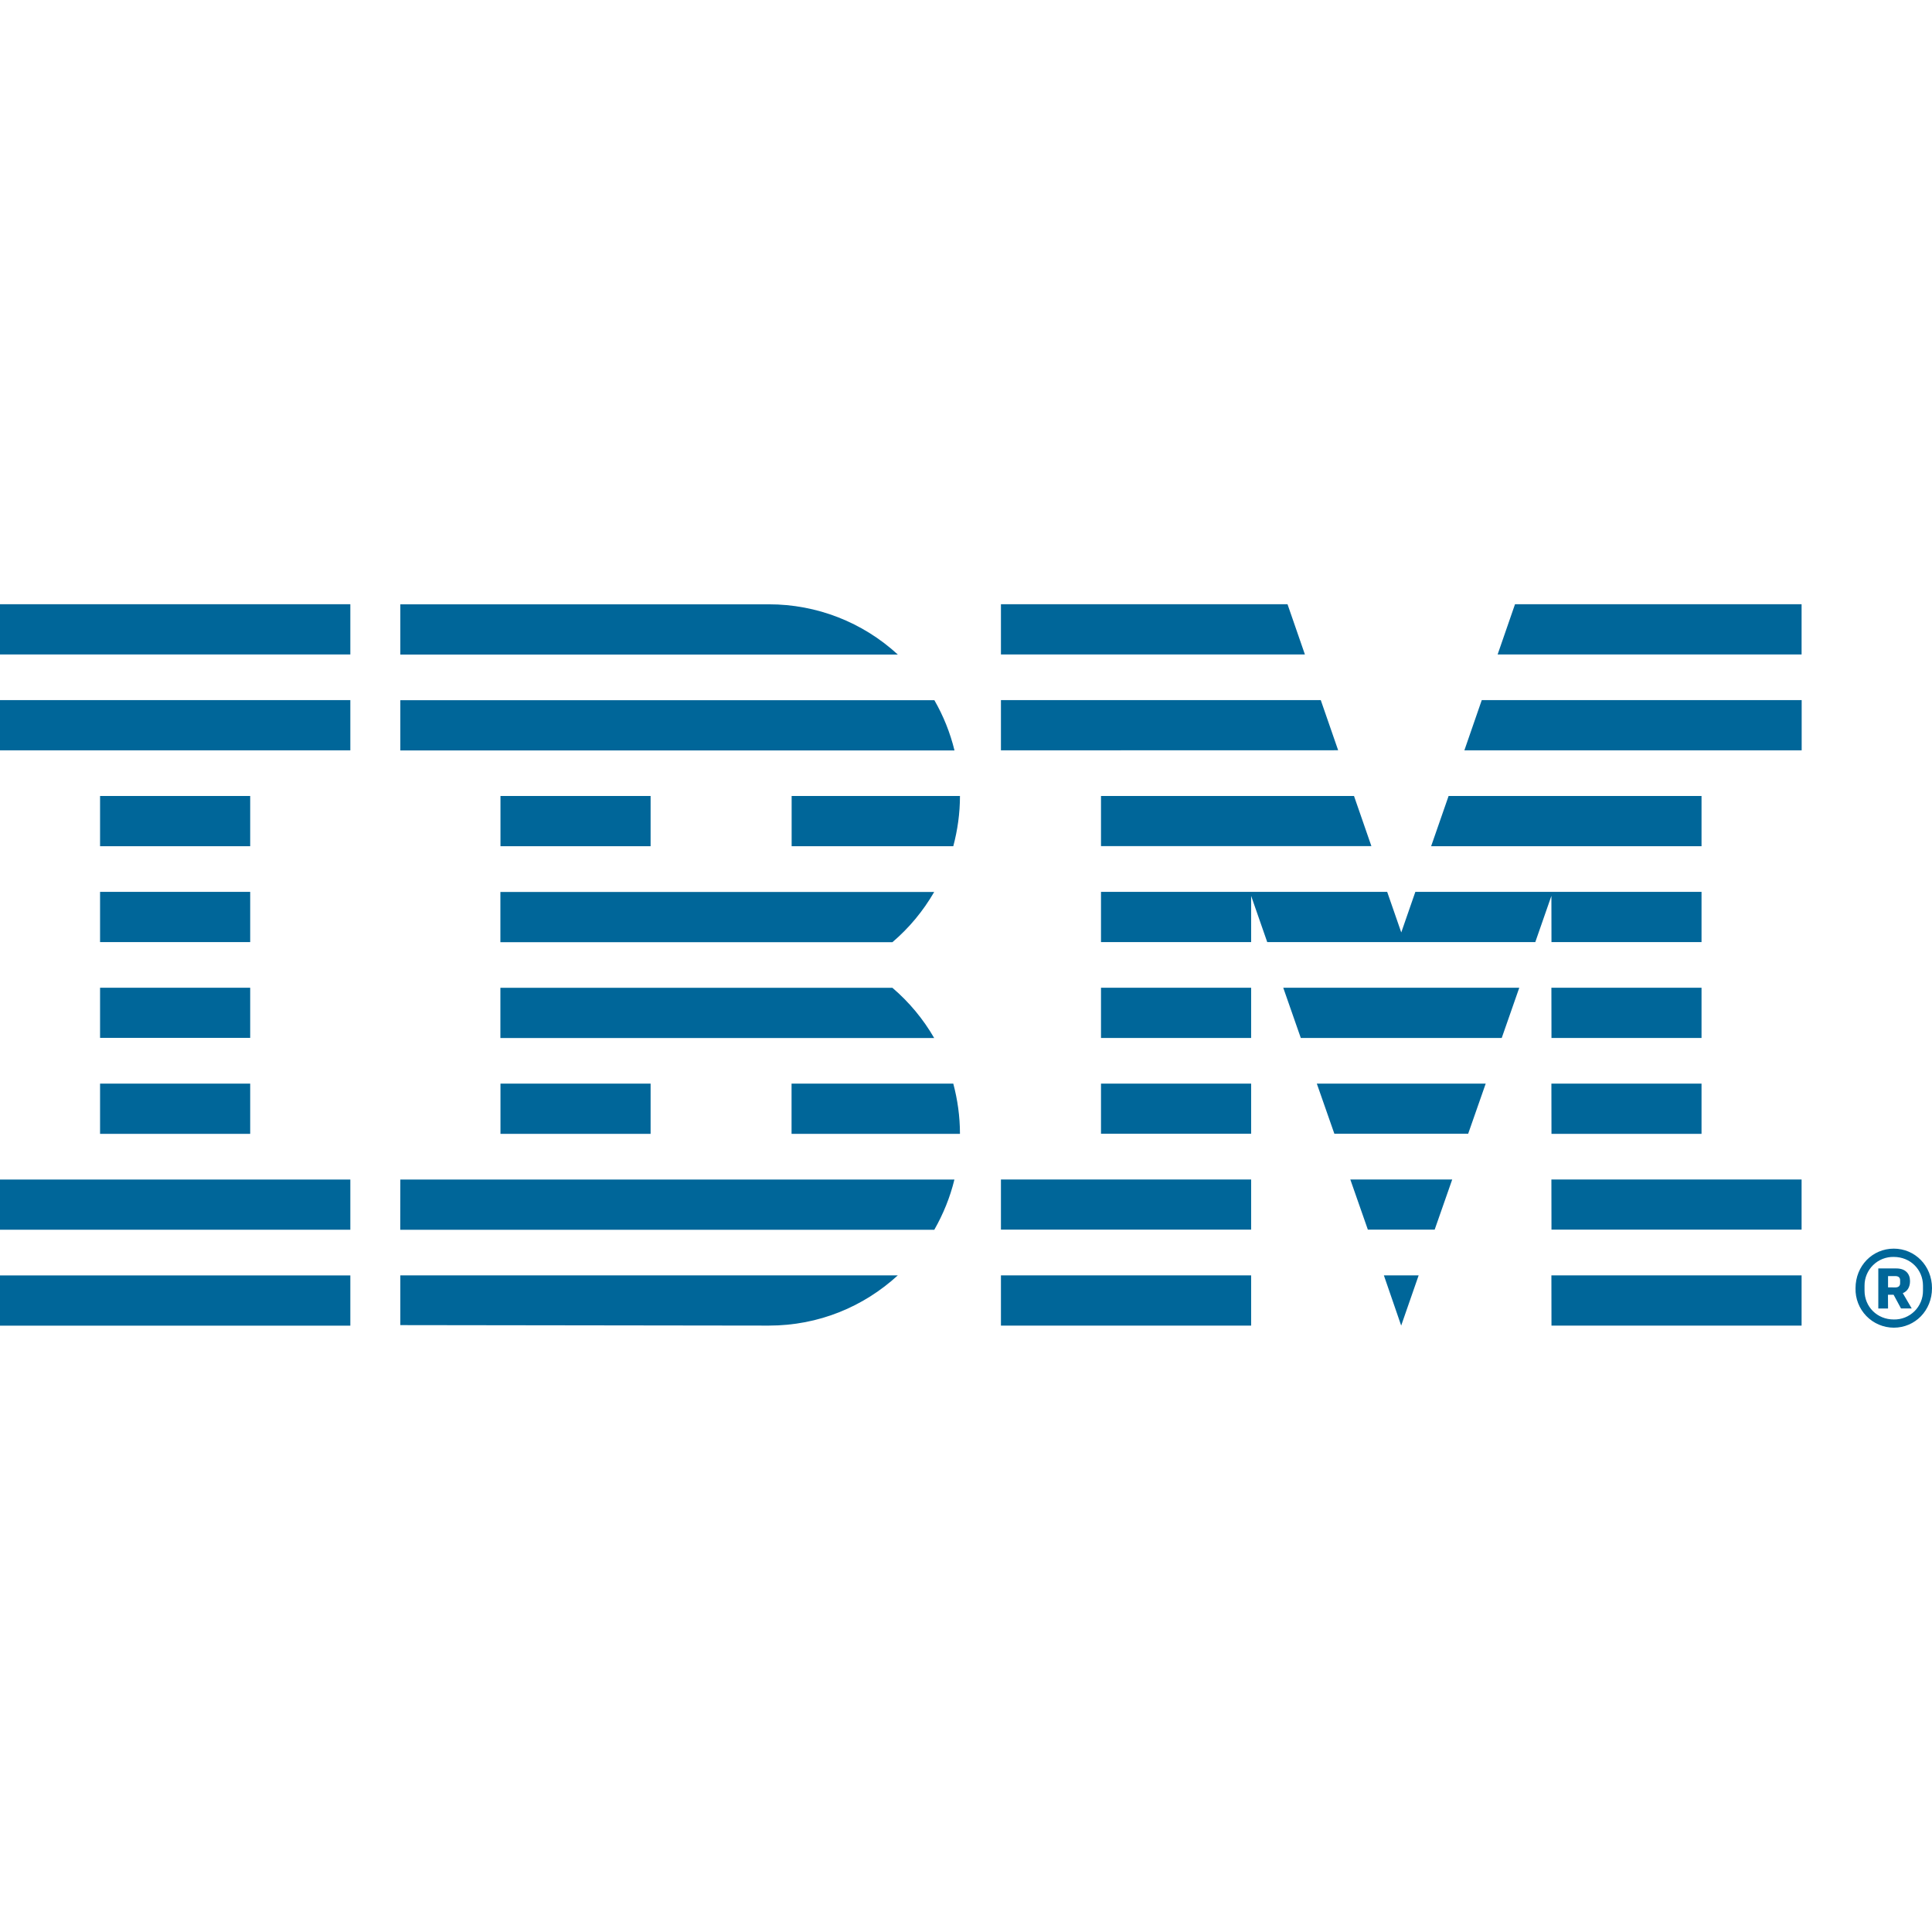
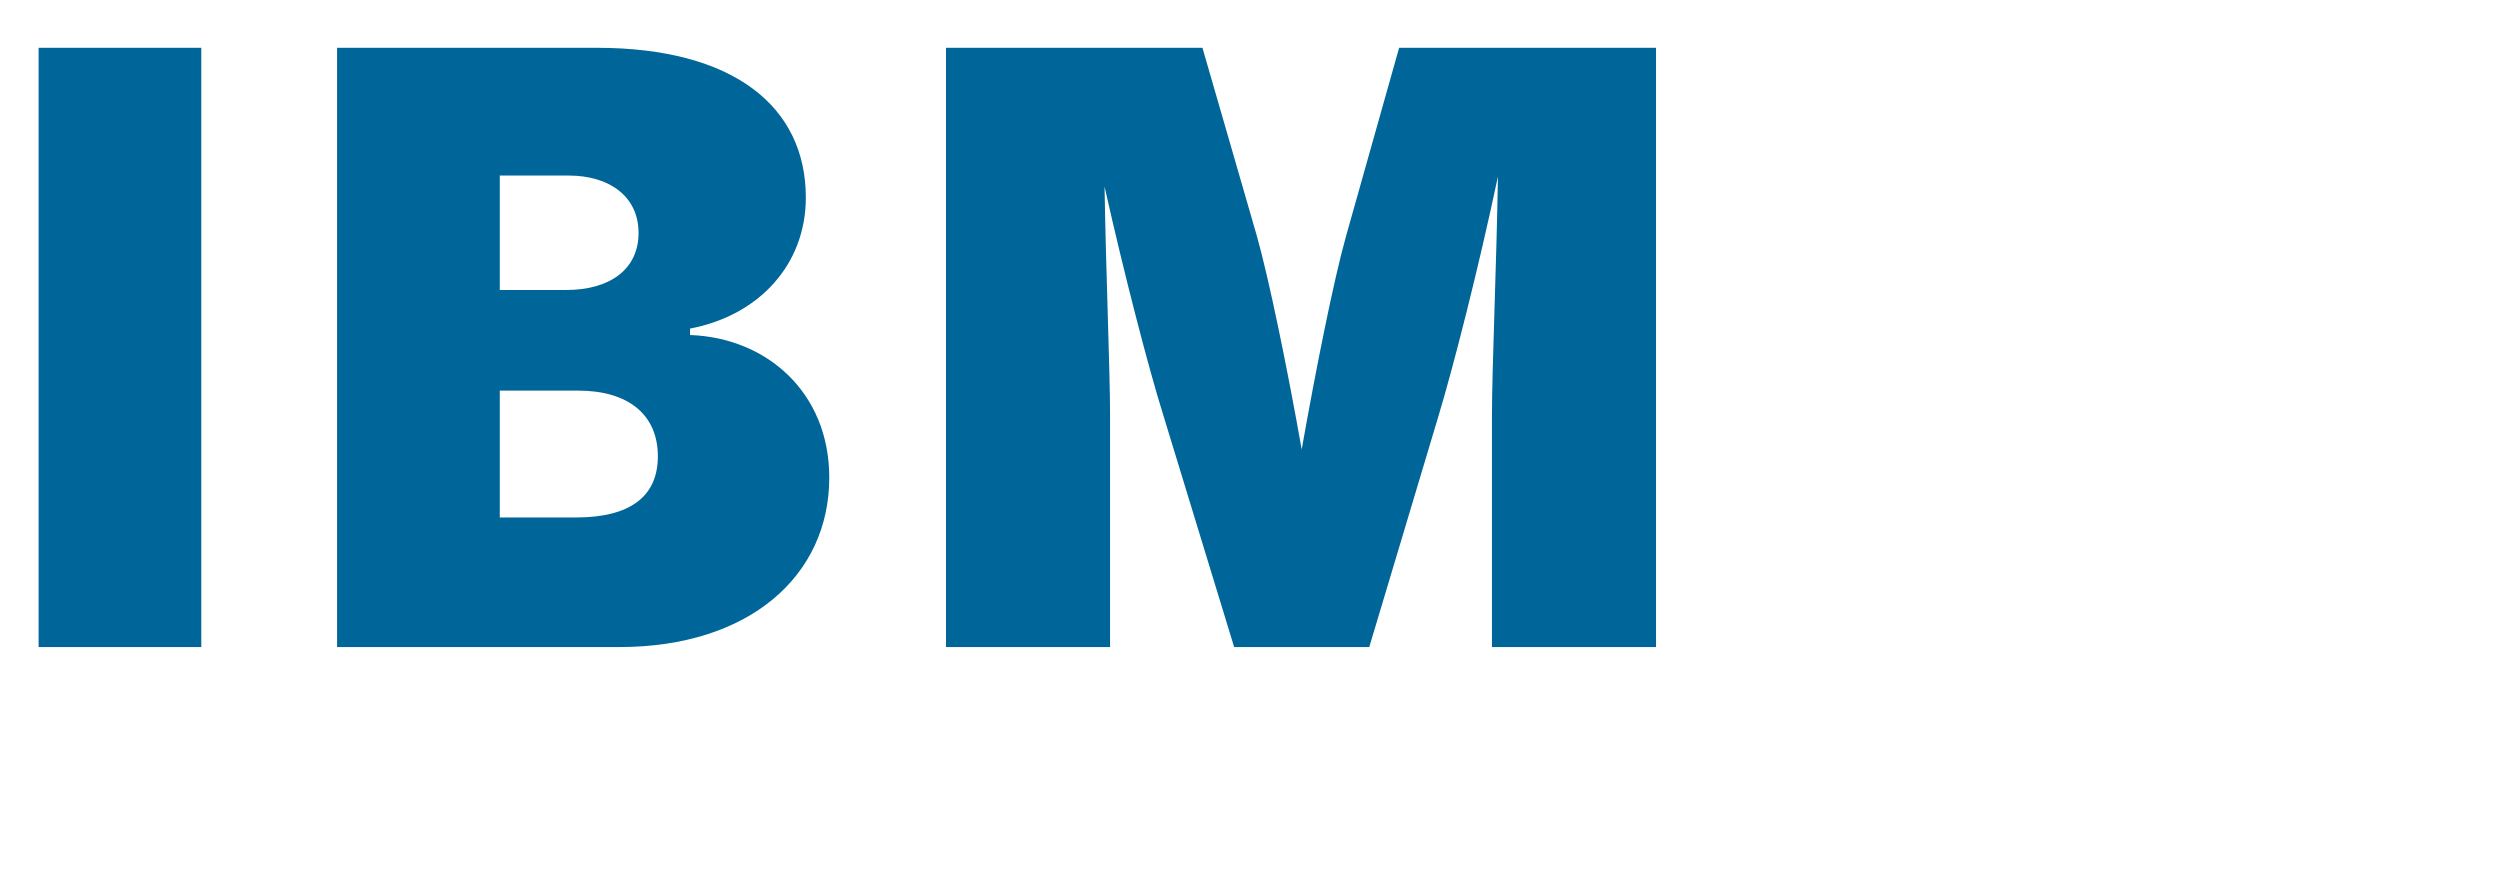
- <svg xmlns="http://www.w3.org/2000/svg" fill="#006699" role="img" viewBox="0 0 24 24">
-   <path d="M23.544 15.993c.038 0 .06-.017.06-.053v-.036c0-.035-.022-.052-.06-.052h-.09v.14zm-.09.262h-.121v-.498h.225c.112 0 .169.066.169.157 0 .079-.036.129-.09.15l.111.19h-.133l-.092-.17h-.07zm.434-.222v-.062c0-.2-.157-.357-.363-.357a.355.355 0 00-.363.357v.062c0 .2.156.358.363.358a.355.355 0 00.363-.358zm-.838-.03c0-.28.212-.492.475-.492.264 0 .475.213.475.491 0 .279-.211.491-.475.491a.477.477 0 01-.475-.49zM16.21 8.13l-.216-.624h-3.56v.624zm.413 1.19l-.216-.623h-3.973v.624zm2.65 7.147h3.107v-.624h-3.108zm0-1.192h3.107v-.623h-3.108zm0-1.19h1.864v-.624h-1.865zm0-1.191h1.864v-.624h-1.865zm0-1.191h1.864v-.624h-3.555l-.175.504-.175-.504h-3.555v.624h1.865v-.574l.2.574h3.33l.2-.574zm1.864-1.815h-3.142l-.217.624h3.359zm-7.46 3.006h1.865v-.624h-1.865zm0 1.19h1.865v-.623h-1.865zm-1.243 1.191h3.108v-.623h-3.108zm0 1.192h3.108v-.624h-3.108zm6.386-8.961l-.216.624h3.776v-.624zm-.629 1.815h4.19v-.624h-3.974zm-4.514 1.19h3.359l-.216-.623h-3.143zm2.482 2.383h2.496l.218-.624h-2.932zm.417 1.19h1.662l.218-.623h-2.098zm.416 1.191h.83l.218-.623h-1.266zm.414 1.192l.217-.624h-.432zm-12.433-.006l4.578.006c.622 0 1.18-.237 1.602-.624h-6.18zm4.86-3v.624h2.092c0-.216-.03-.425-.083-.624zm-3.616.624h1.865v-.624H6.217zm3.617-3.573h2.008c.053-.199.083-.408.083-.624H9.834zm-3.617 0h1.865v-.624H6.217zM9.55 7.507H4.973v.624h6.18a2.36 2.36 0 00-1.602-.624zm2.056 1.191H4.973v.624h6.884a2.382 2.382 0 00-.25-.624zm-5.39 2.382v.624h4.87c.207-.176.382-.387.519-.624zm4.87 1.191h-4.87v.624h5.389a2.39 2.39 0 00-.519-.624zm-6.114 3.006h6.634c.11-.193.196-.402.25-.624H4.973zM0 8.13h4.352v-.624H0zm0 1.191h4.352v-.624H0zm1.243 1.191h1.865v-.624H1.243zm0 1.191h1.865v-.624H1.243zm0 1.19h1.865v-.623H1.243zm0 1.192h1.865v-.624H1.243zM0 15.276h4.352v-.623H0zm0 1.192h4.352v-.624H0Z" />
+ <svg xmlns="http://www.w3.org/2000/svg" viewBox="0 0 85 30" role="img">
+   <text x="0" y="22" font-family="'Outfit', 'Inter', sans-serif" font-weight="900" font-size="28" fill="#006699" letter-spacing="2">IBM</text>
</svg>
